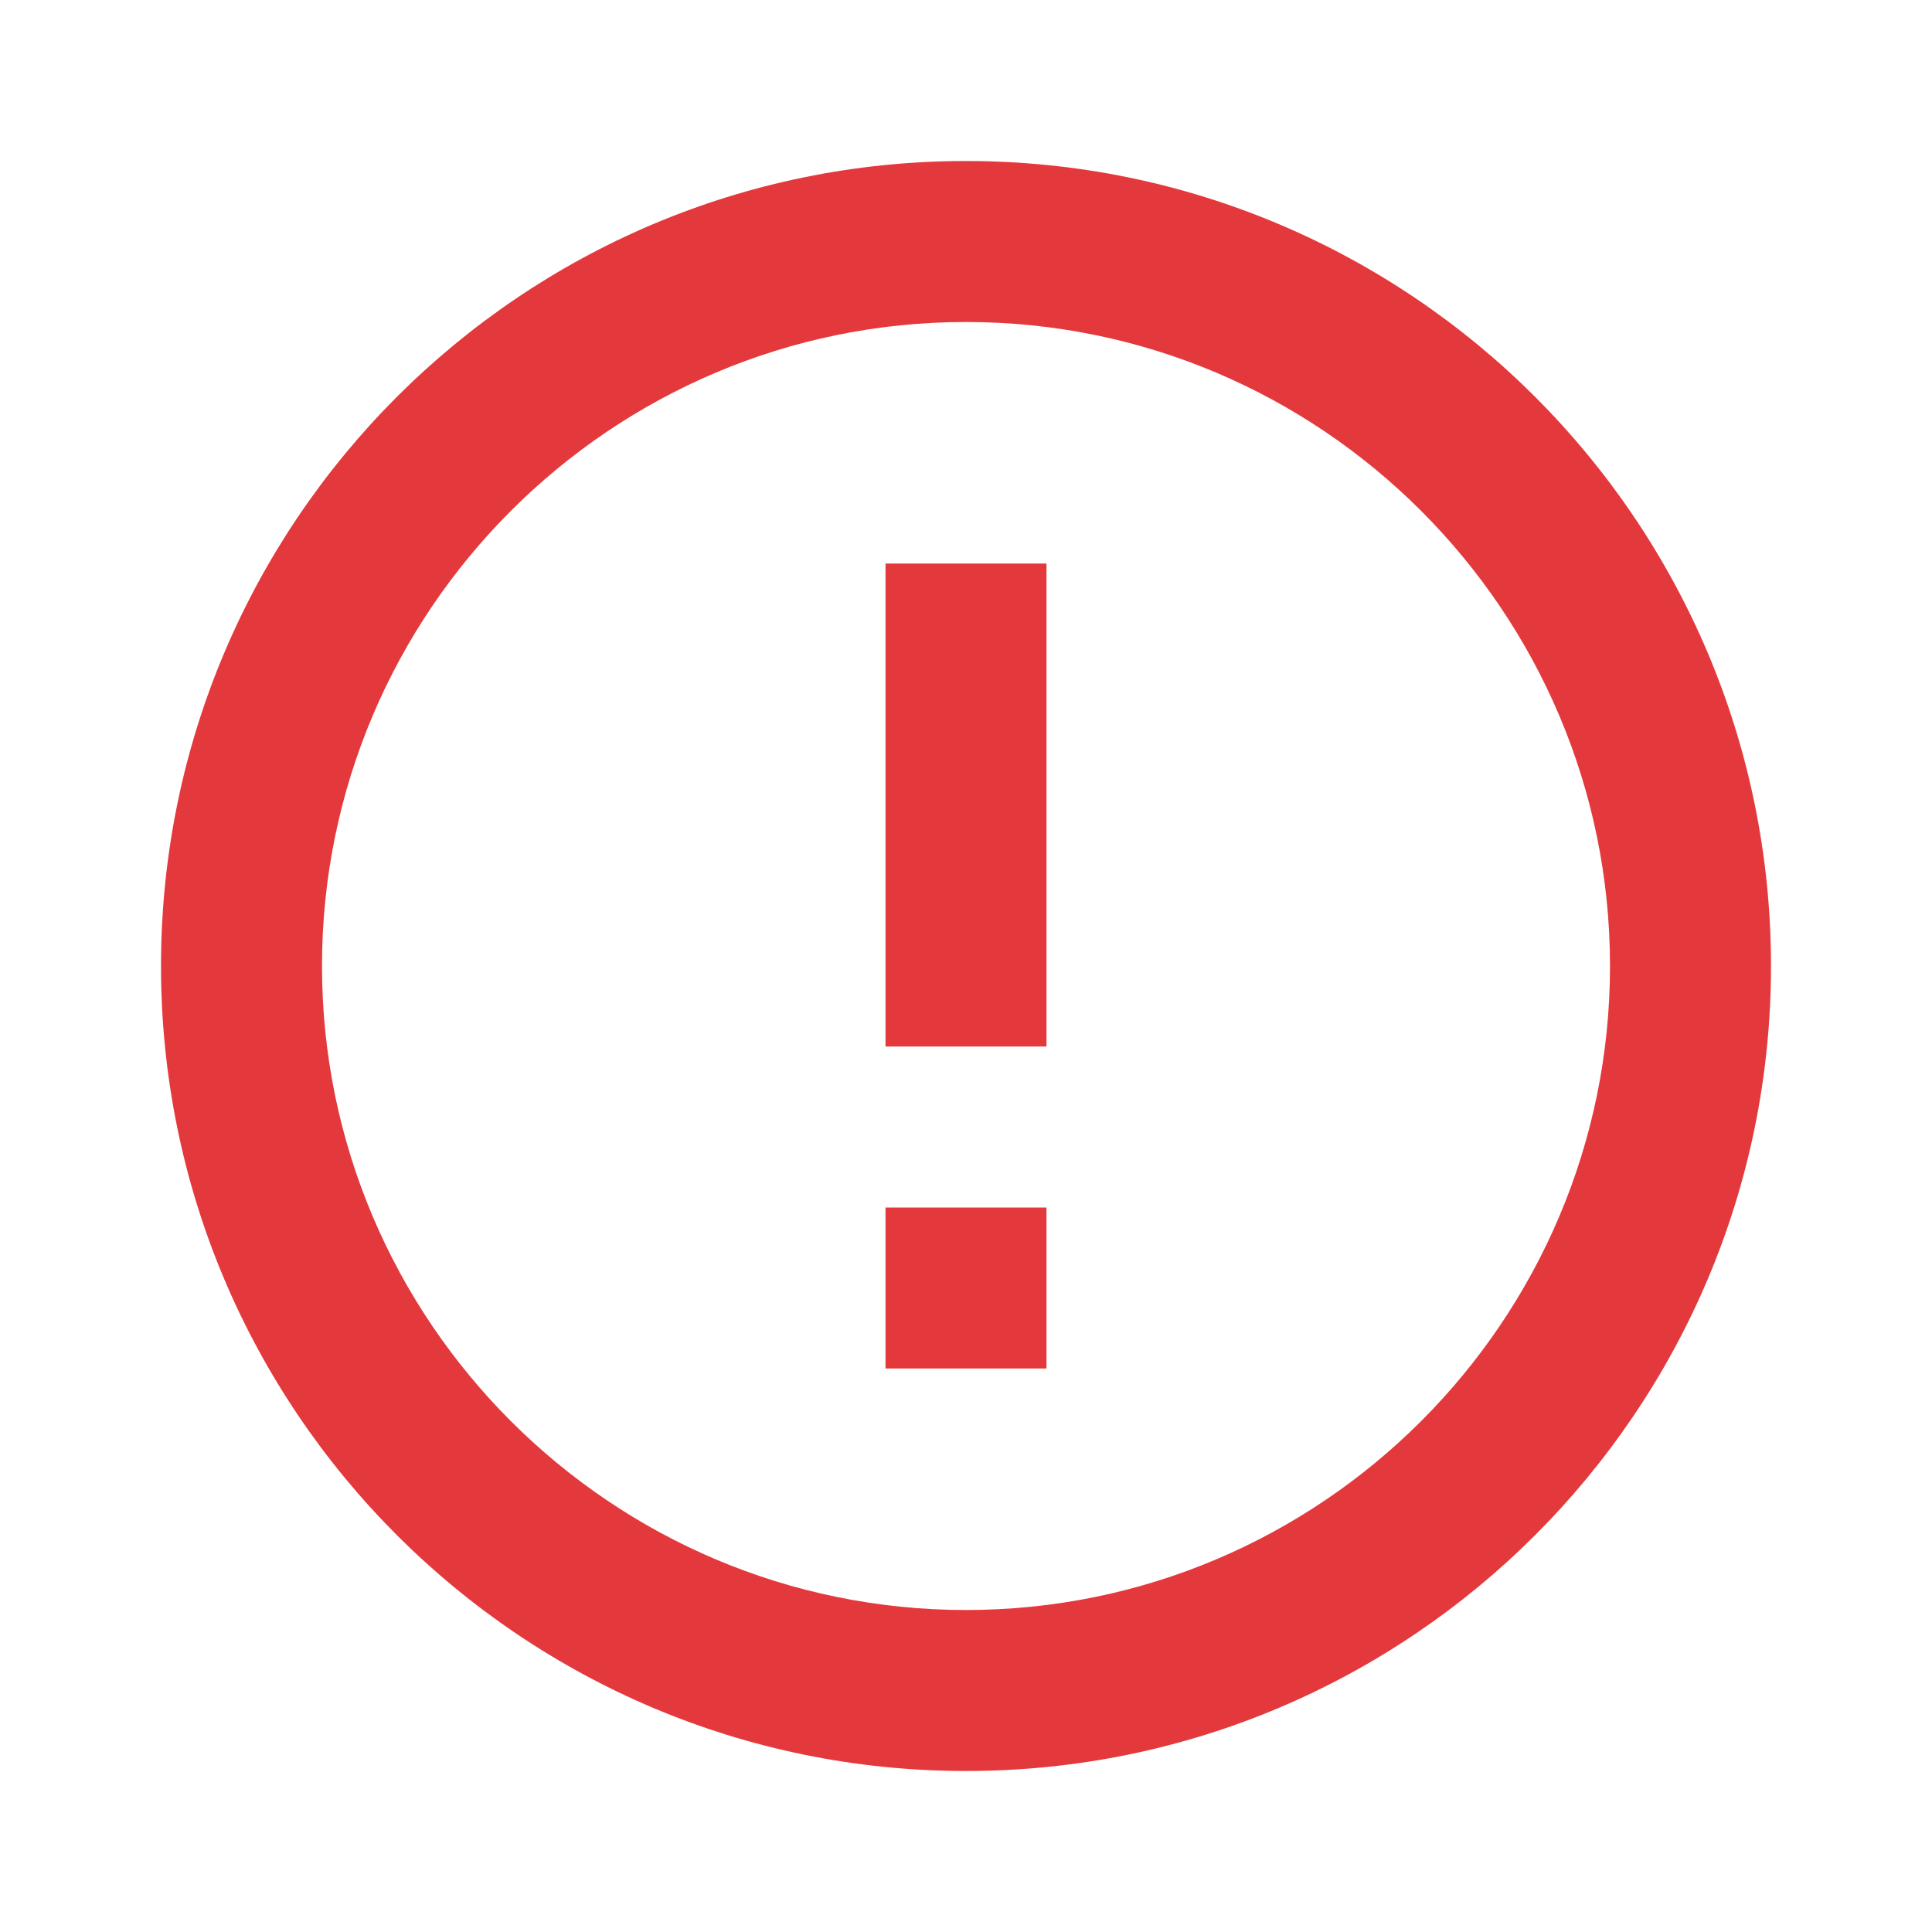
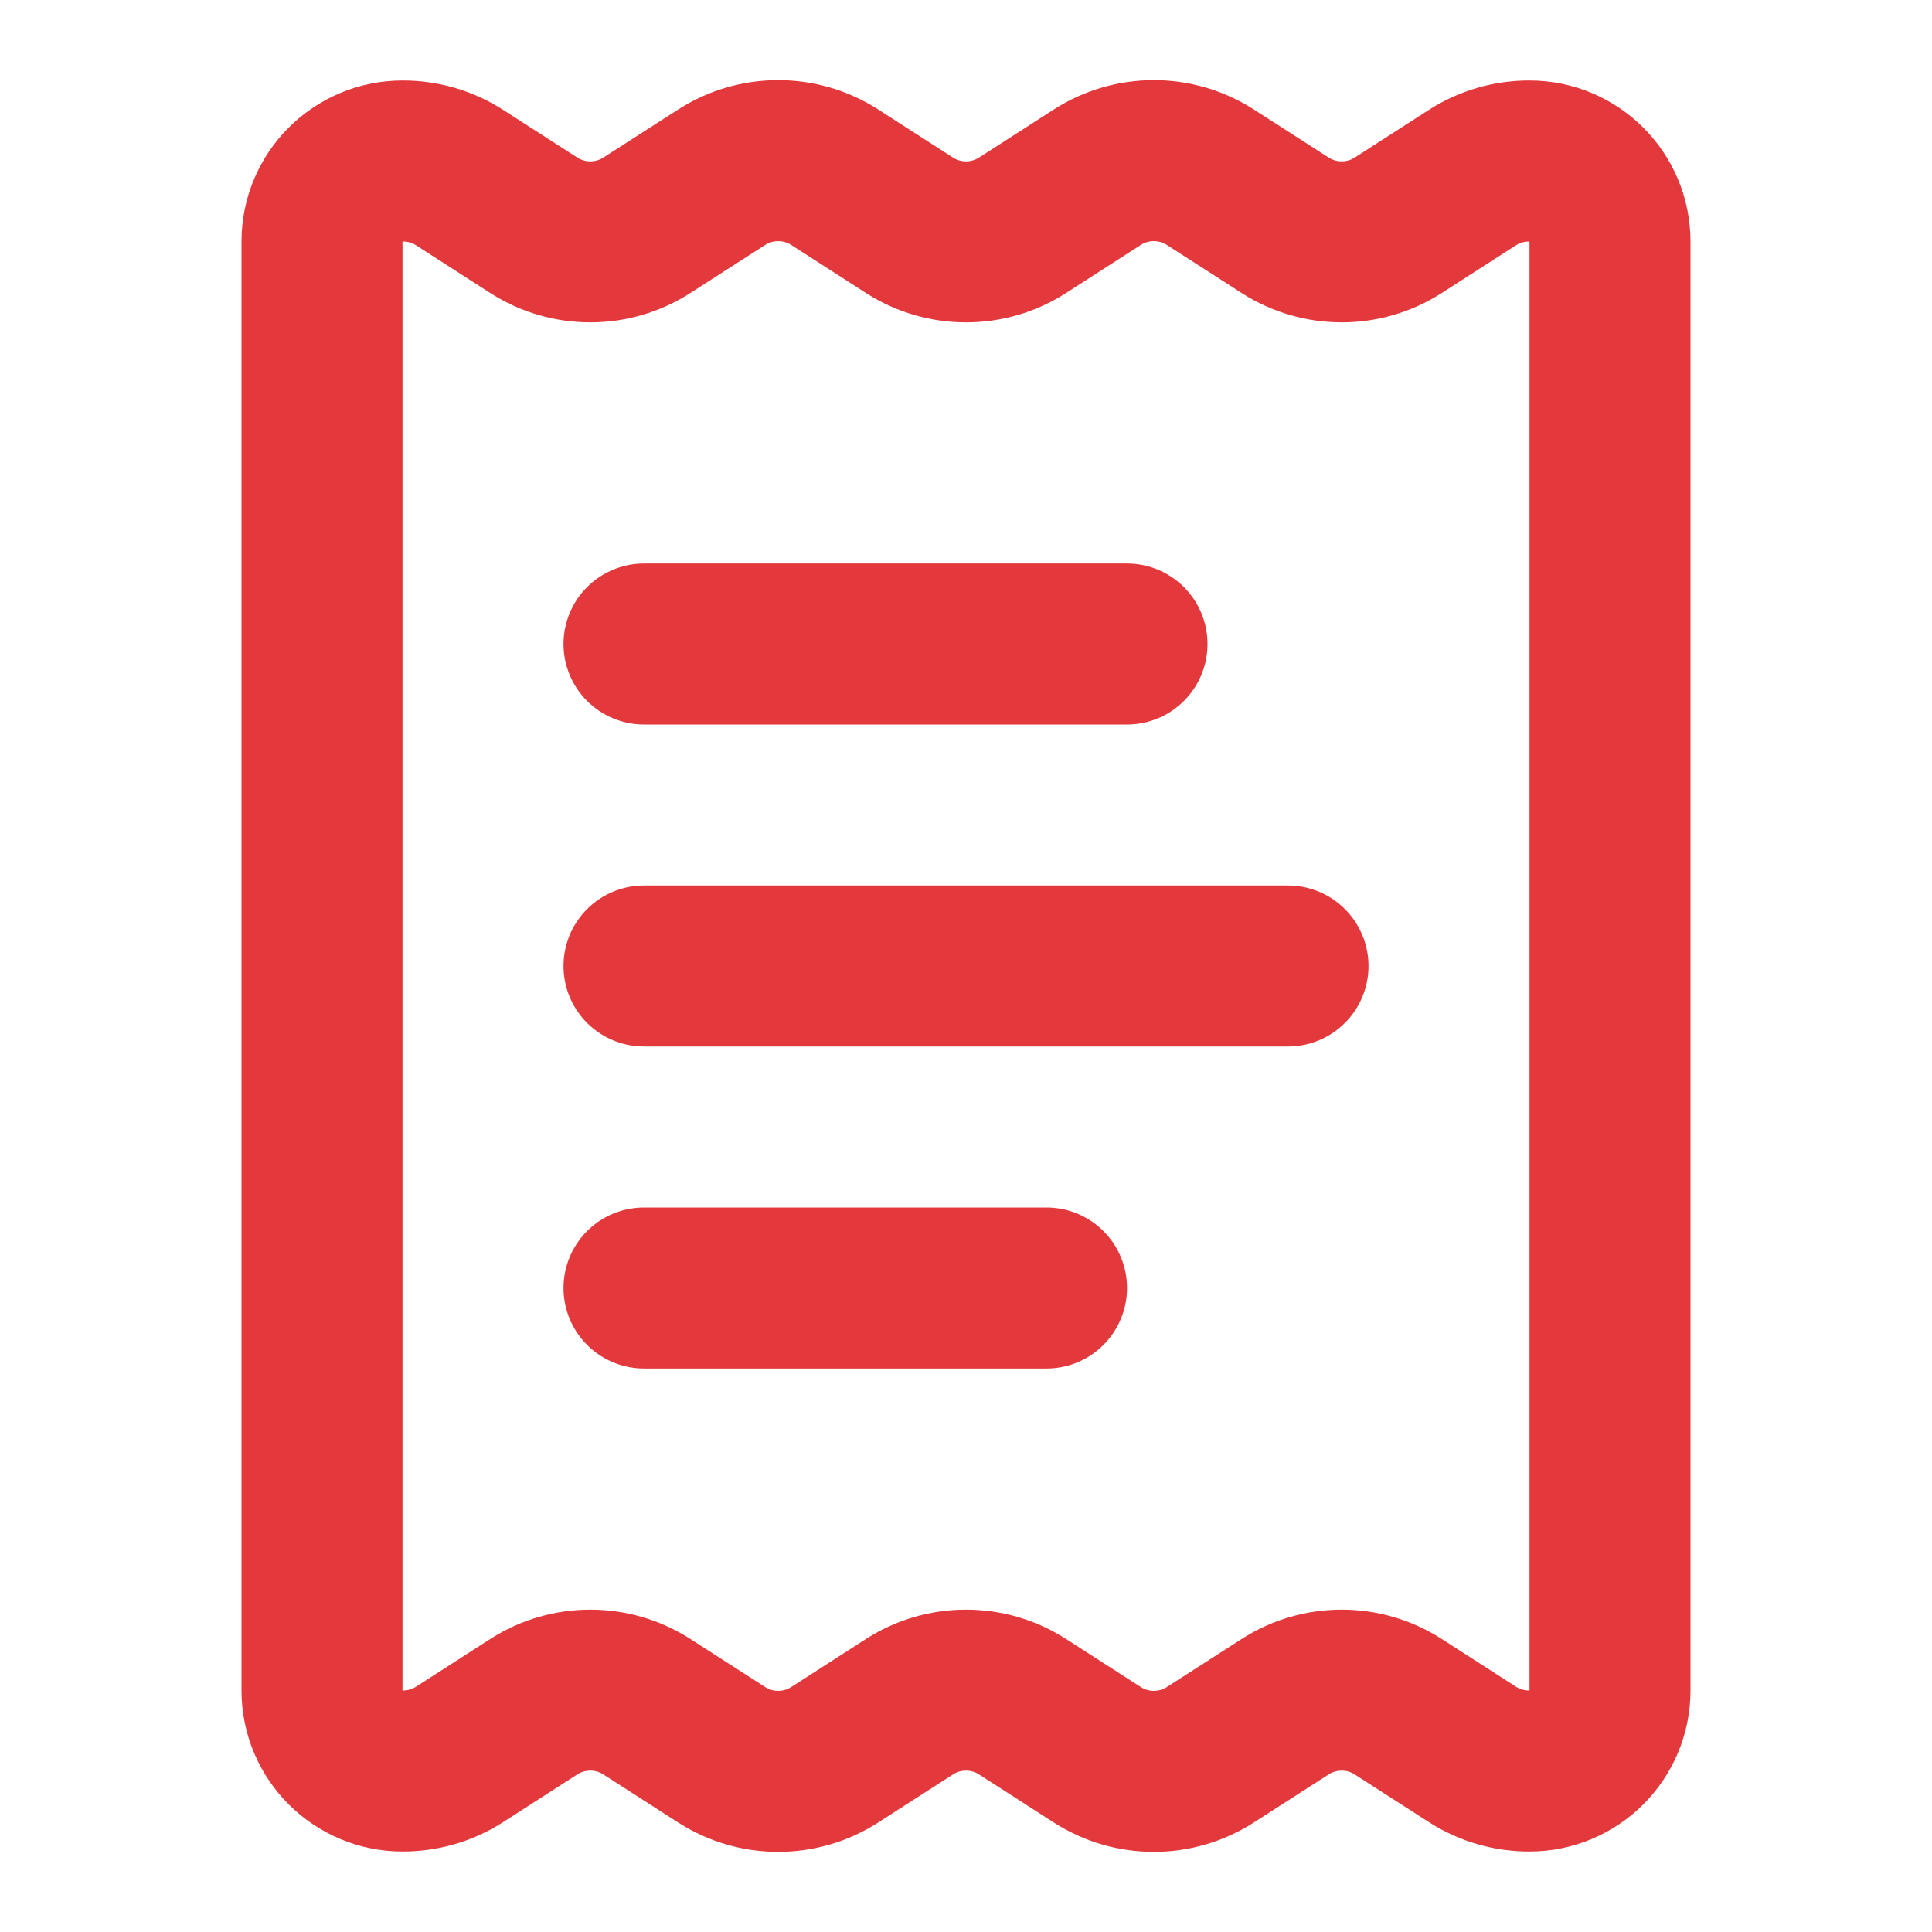
- <svg xmlns="http://www.w3.org/2000/svg" viewBox="0 0 24 24" fill="#E4393C">
-   <path d="M12 2C6.48 2 2 6.48 2 12s4.48 10 10 10 10-4.48 10-10S17.52 2 12 2zm0 18c-4.41 0-8-3.59-8-8s3.59-8 8-8 8 3.59 8 8-3.59 8-8 8zm-1-13h2v6h-2zm0 8h2v2h-2z" />
+ <svg xmlns="http://www.w3.org/2000/svg" viewBox="0 0 24 24" fill="none" stroke="#E4393C" stroke-width="2" stroke-linecap="round" stroke-linejoin="round">
+   <path d="M13 16H8" />
+   <path d="M14 8H8" />
+   <path d="M16 12H8" />
+   <path d="M4 3a1 1 0 0 1 1-1 1.3 1.3 0 0 1 .7.2l.933.6a1.3 1.3 0 0 0 1.4 0l.934-.6a1.3 1.3 0 0 1 1.4 0l.933.6a1.3 1.3 0 0 0 1.4 0l.933-.6a1.3 1.3 0 0 1 1.4 0l.934.6a1.3 1.3 0 0 0 1.4 0l.933-.6A1.3 1.3 0 0 1 19 2a1 1 0 0 1 1 1v18a1 1 0 0 1-1 1 1.3 1.3 0 0 1-.7-.2l-.933-.6a1.3 1.3 0 0 0-1.4 0l-.934.6a1.3 1.3 0 0 1-1.4 0l-.933-.6a1.3 1.3 0 0 0-1.4 0l-.933.6a1.3 1.3 0 0 1-1.4 0l-.934-.6a1.3 1.3 0 0 0-1.4 0l-.933.6a1.3 1.3 0 0 1-.7.2 1 1 0 0 1-1-1z" />
</svg>
